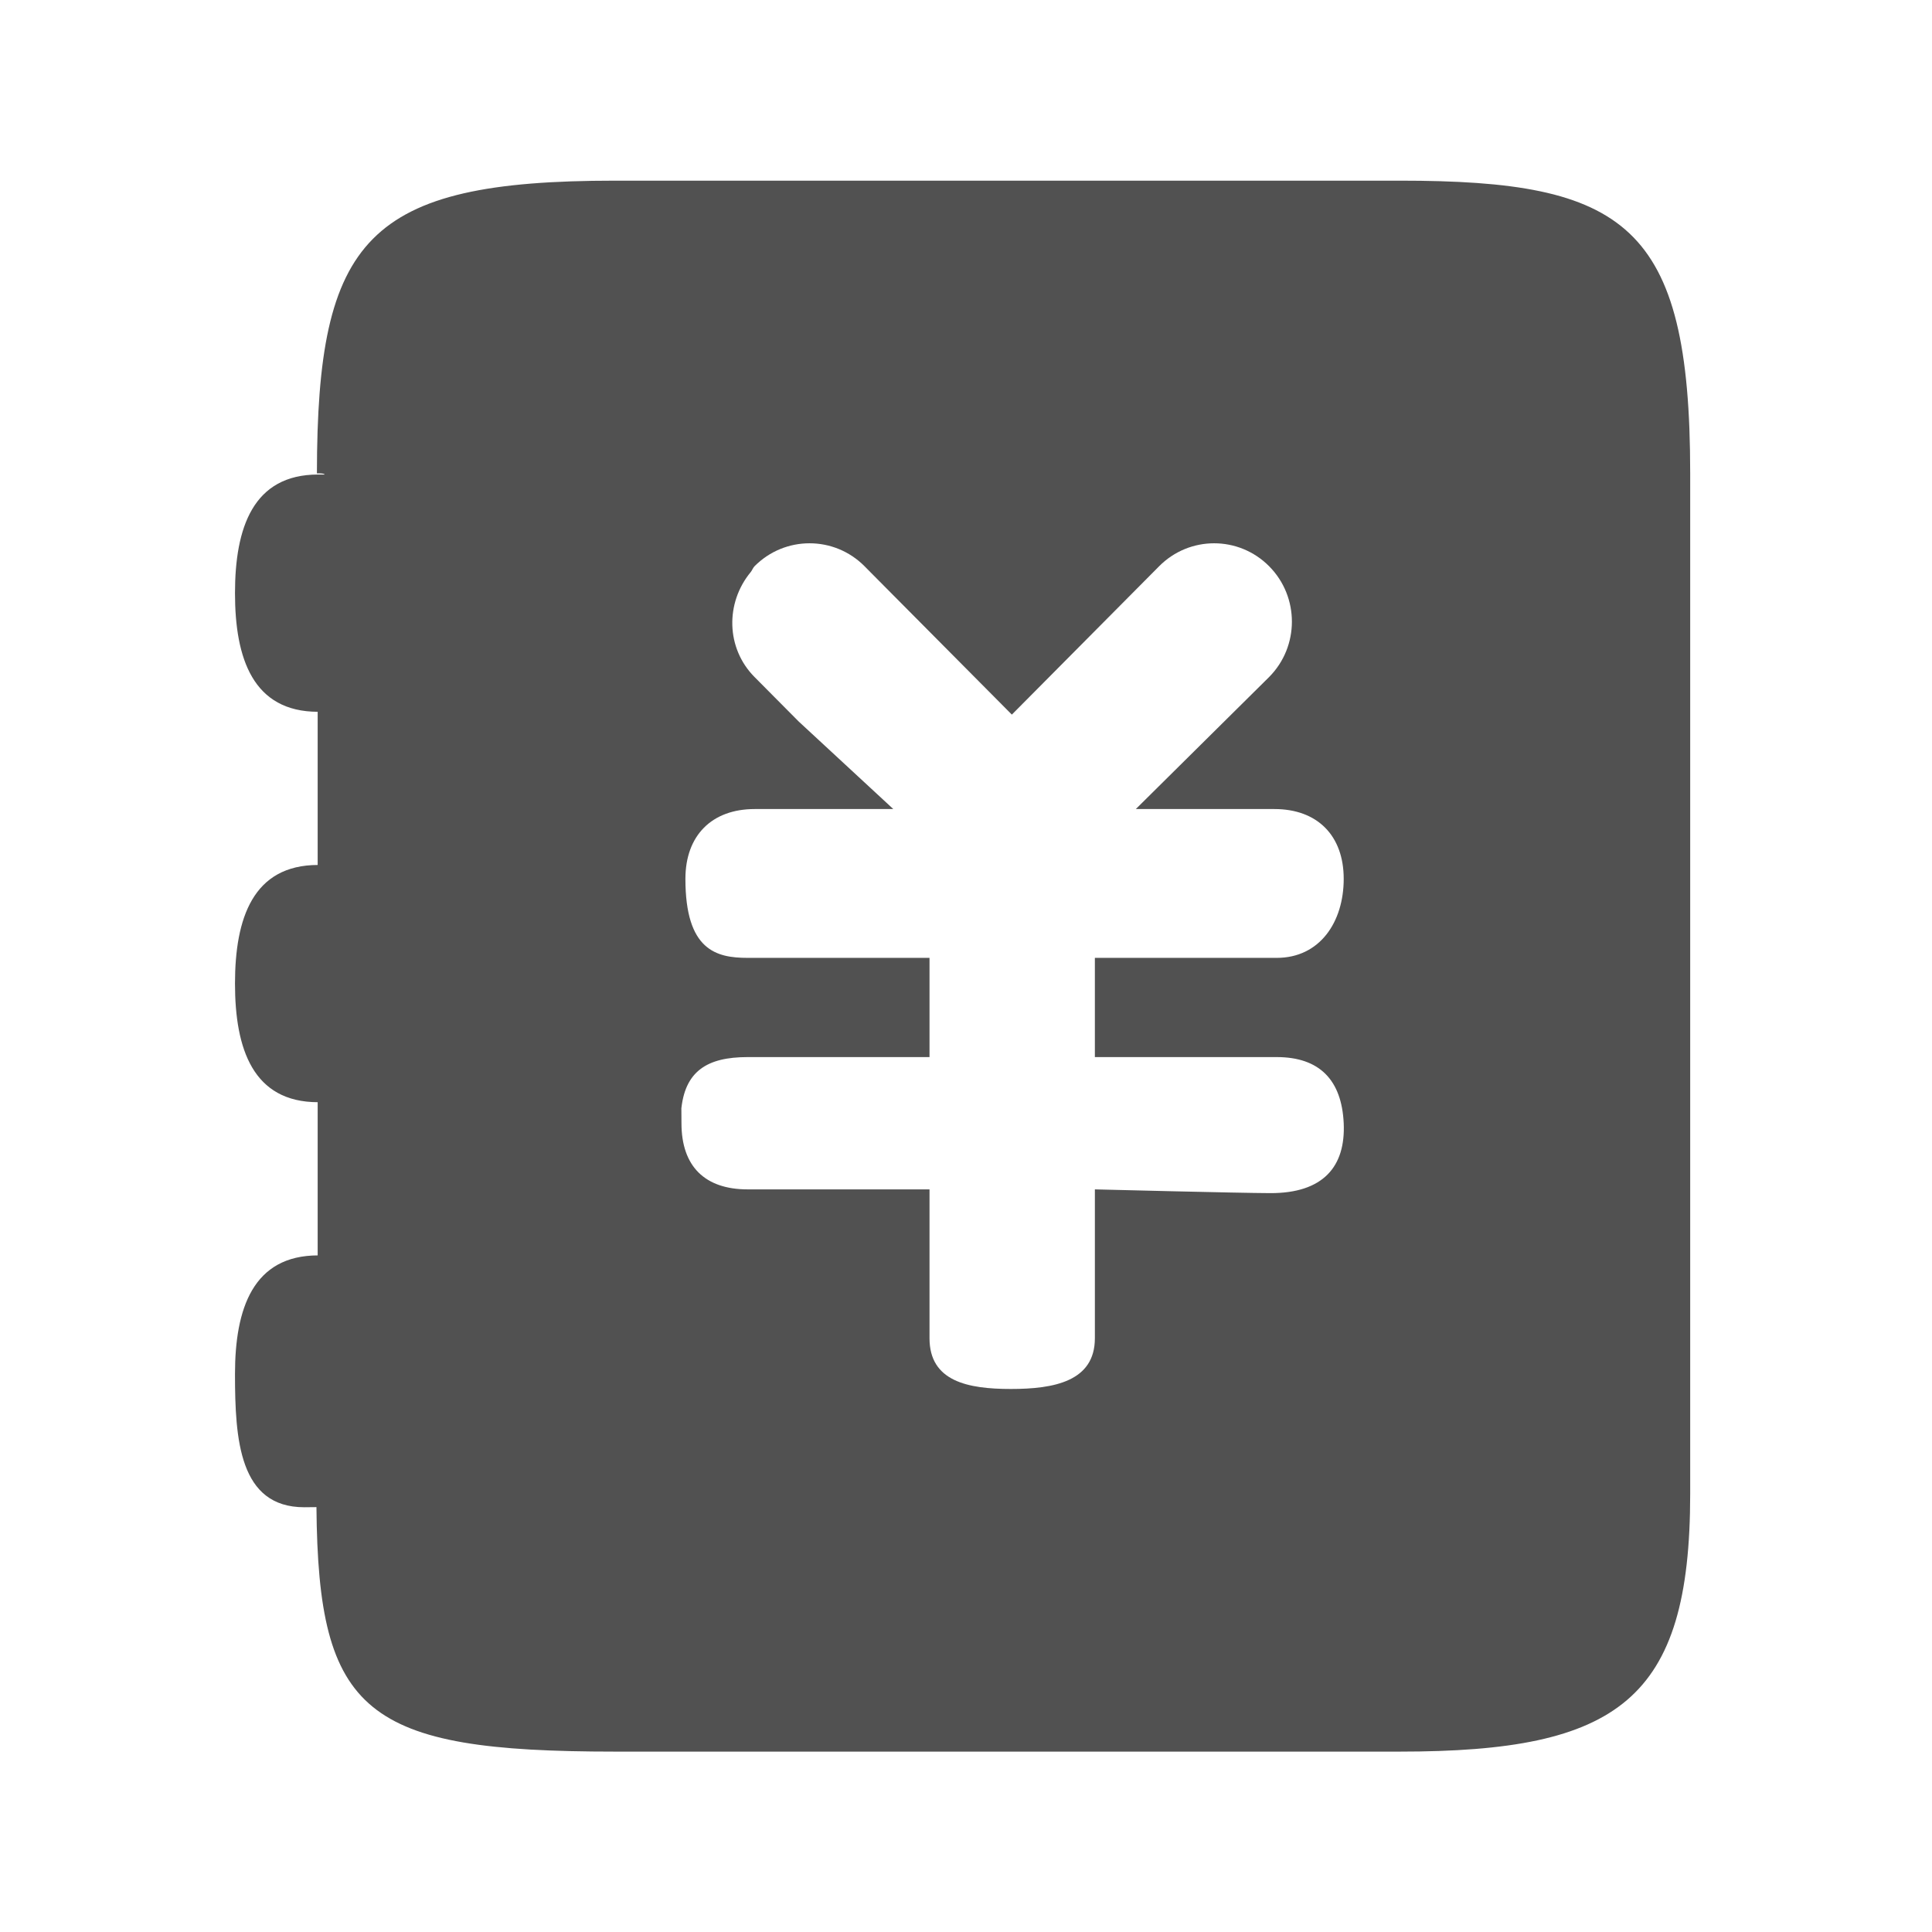
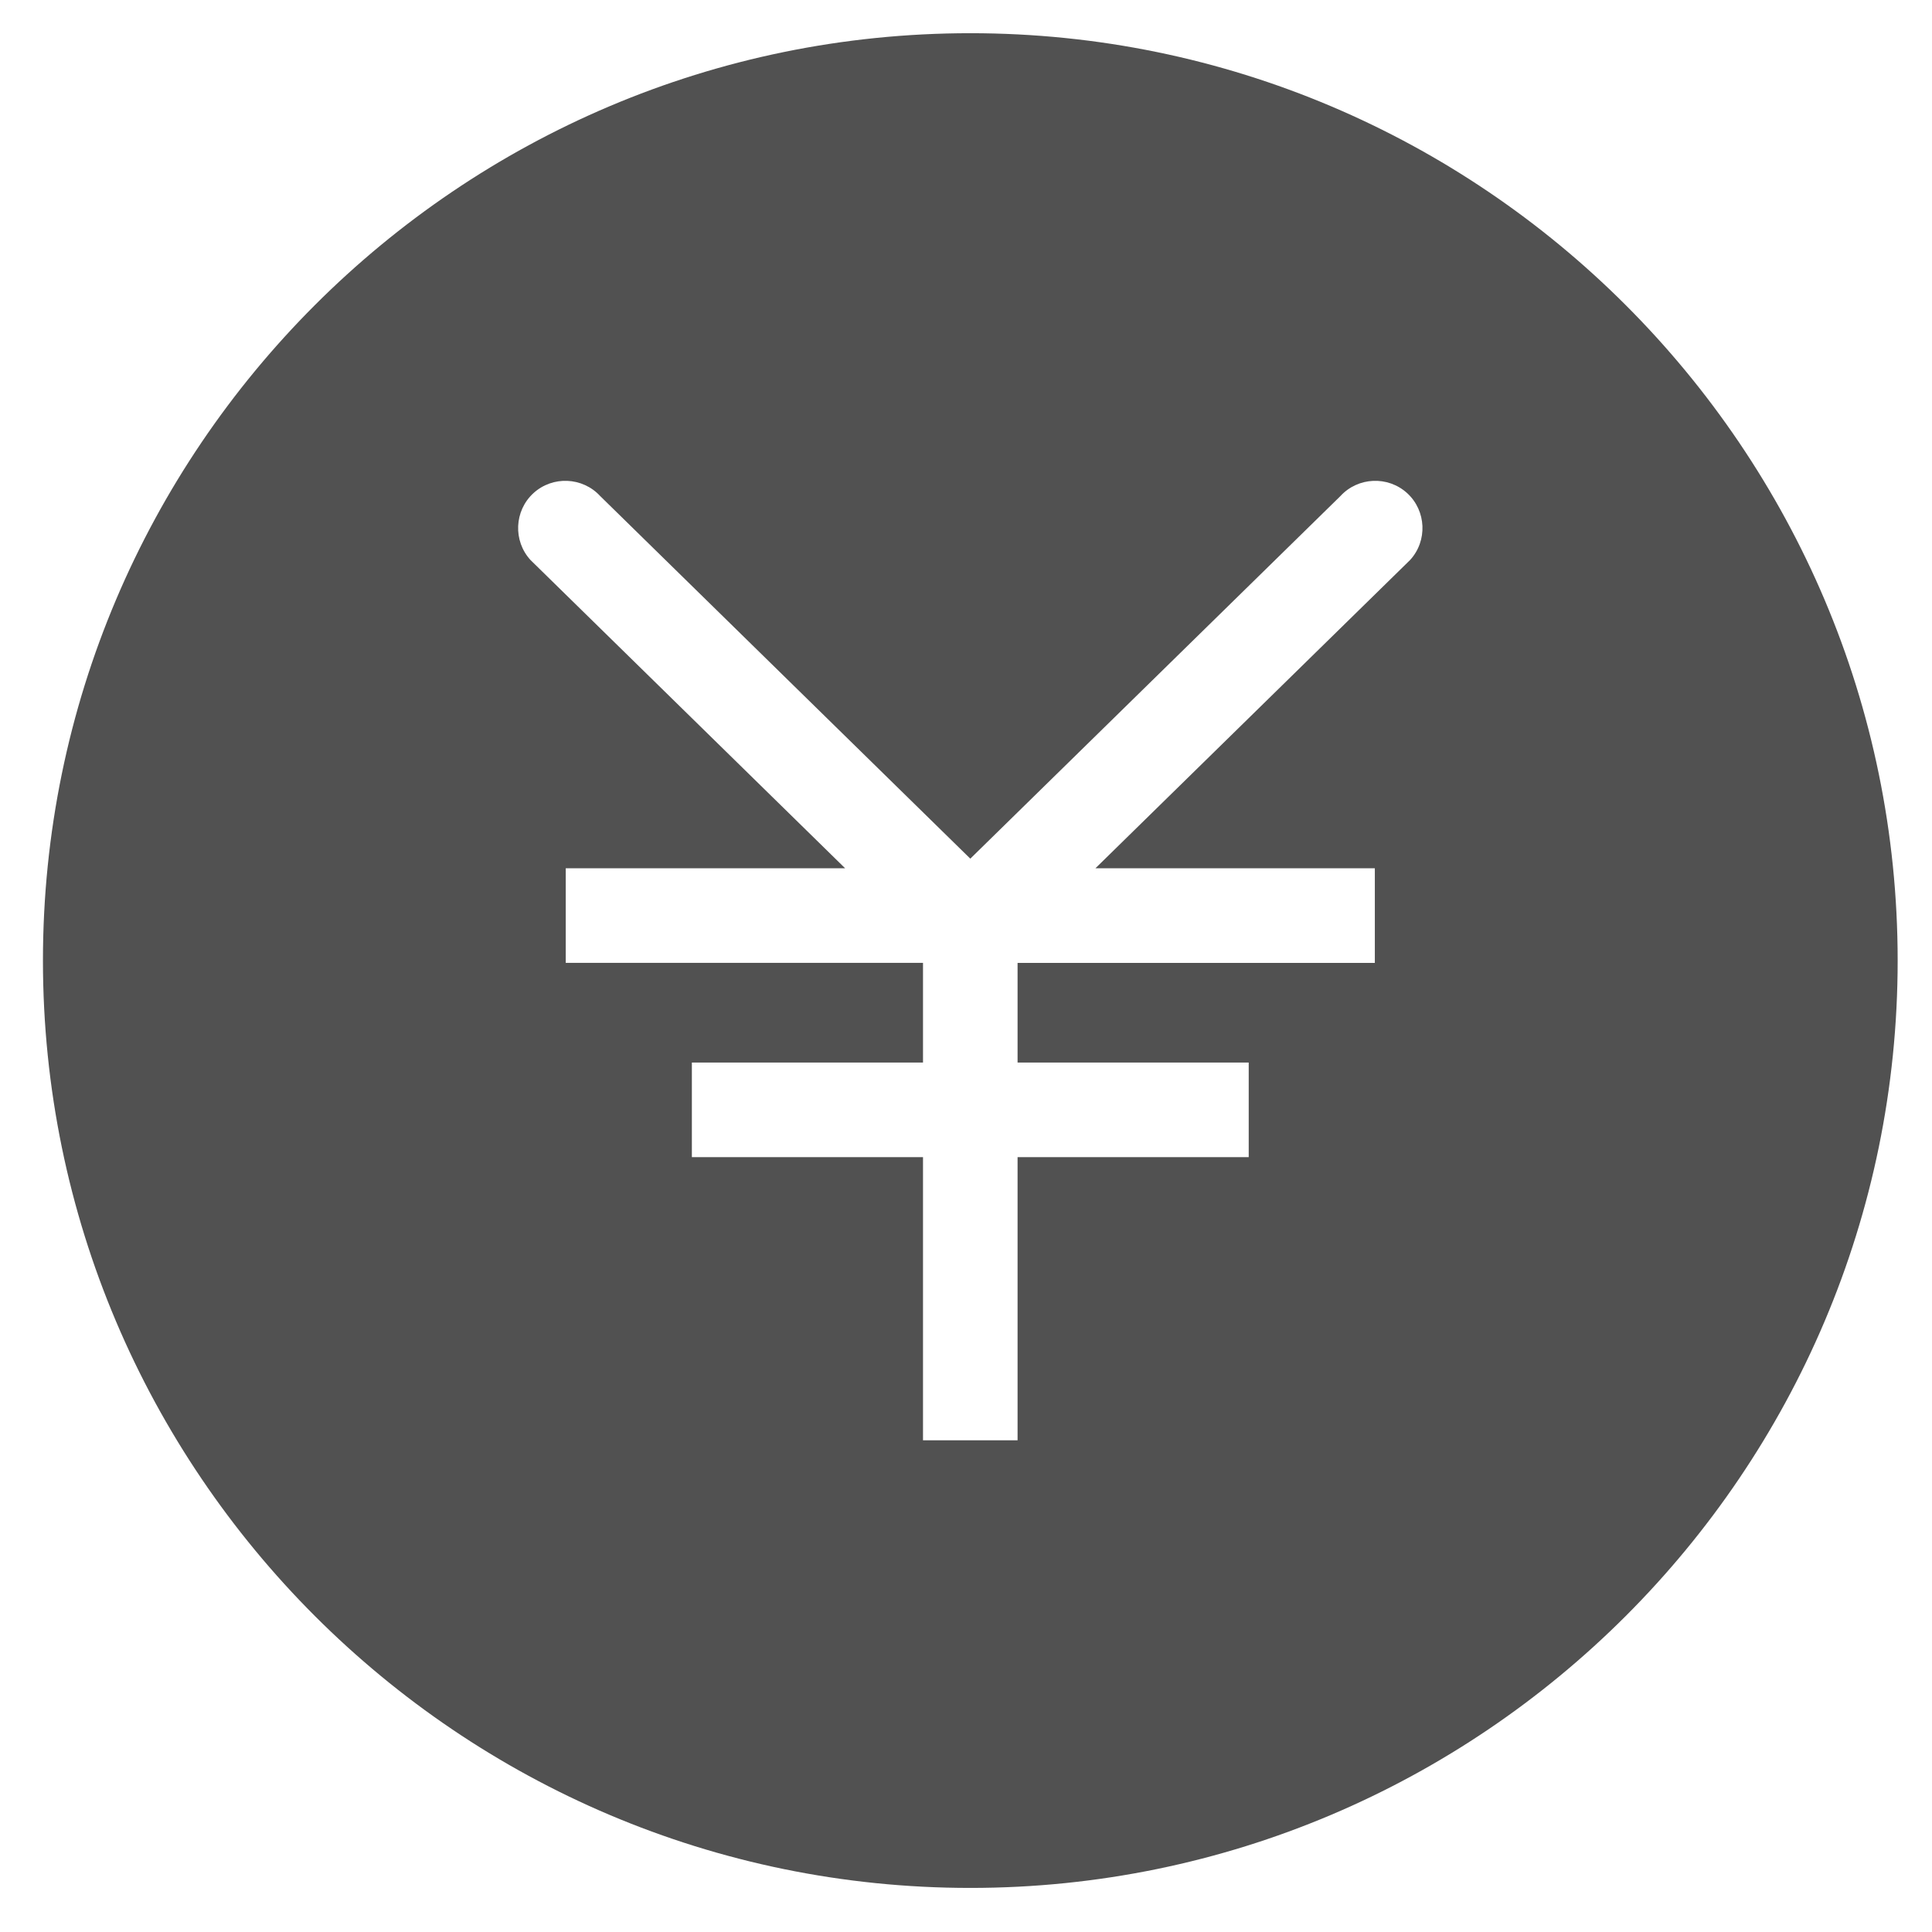
- <svg xmlns="http://www.w3.org/2000/svg" t="1617792625318" class="icon" viewBox="0 0 1024 1024" version="1.1" p-id="5909" width="200" height="200">
+ <svg xmlns="http://www.w3.org/2000/svg" t="1617860600321" class="icon" viewBox="0 0 1024 1024" version="1.1" p-id="8053" width="200" height="200">
  <defs>
    <style type="text/css" />
  </defs>
-   <path d="M741.939 95.754l-415.984 0c-131.539 0-157.866 30.505-157.985 155.152 4.099-0.146 4.099 0.608 4.099 0.608l-3.466 0c-34.467 0-44.053 28.16-44.053 62.877 0 34.724 9.586 62.874 44.053 62.874l-0.231-1.043 0 87.646 0.231-5.419c-34.467 0-44.053 28.151-44.053 62.867 0 34.733 9.586 62.877 44.053 62.877l-0.231-6.385 0 96.411 0.231-8.834c-34.467 0-44.053 28.144-44.053 62.858 0 34.733 2.26 70.631 36.728 70.631 0 0 0 0 6.445-0.068 0.933 109.403 25.781 129.585 158.233 129.585l415.984 0c115.763 0 153.895-27.271 153.895-136.519l0-541.113c0-132.162-34.573-155.007-153.895-155.007zM676.716 560.278c22.632 0 34.427 12.154 35.478 35.059 1.053 22.938-10.835 37.147-38.995 37.043-16.098-0.034-92.892-1.985-92.892-1.985l0 78.881c0 22.923-21.73 26.91-44.509 26.91-22.774 0-43.138-3.987-43.138-26.91l0-78.881-96.409 0c-22.586 0-35.059-12.137-35.059-35.059 0-15.236-0.298-5.153-0.205-6.283 1.739-21.329 13.781-28.776 35.264-28.776l96.41 0 0-52.588-96.41 0c-16.597 0-32.969-3.989-32.969-41.88 0-22.929 13.943-37 36.728-37l73.452 0-50.122-46.383-23.419-23.588c-15.185-15.296-15.526-39.304-2.038-55.61 0.805-0.976 1.139-2.191 2.038-3.115 16.109-16.212 42.197-16.212 58.305 0l3.074 3.115 75.003 75.527 78.069-78.642c16.108-16.212 42.188-16.212 58.287 0 16.1 16.21 16.1 42.522 0 58.725l-70.648 69.971 73.456 0c22.775 0 36.727 14.071 36.727 37 0 22.93-12.702 41.88-35.478 41.88l-96.41 0 0 52.588 96.41 0z" p-id="5910" fill="#515151" />
+   <path d="M514.281 17.599c-271.033 0-491.52 220.487-491.52 491.52s220.487 491.52 491.52 491.52 491.52-220.487 491.52-491.52-220.501-491.52-491.52-491.52zM747.37 296.823l-166.775 163.39 148.098 0 0 50.135-189.358 0 0 52.838 122.511 0 0 50.122-122.511 0 0 150.091-50.122 0 0-150.091-122.511 0 0-50.122 122.511 0 0-52.838-189.358 0 0-50.135 148.098 0-166.775-163.39c-9.312-10.158-8.629-26.092 1.53-35.417 10.158-9.312 26.092-8.629 35.417 1.53l196.158 192.171 196.158-192.171c9.312-10.158 25.245-10.841 35.417-1.53 10.144 9.325 10.841 25.259 1.516 35.417z" p-id="8054" fill="#515151" />
</svg>
